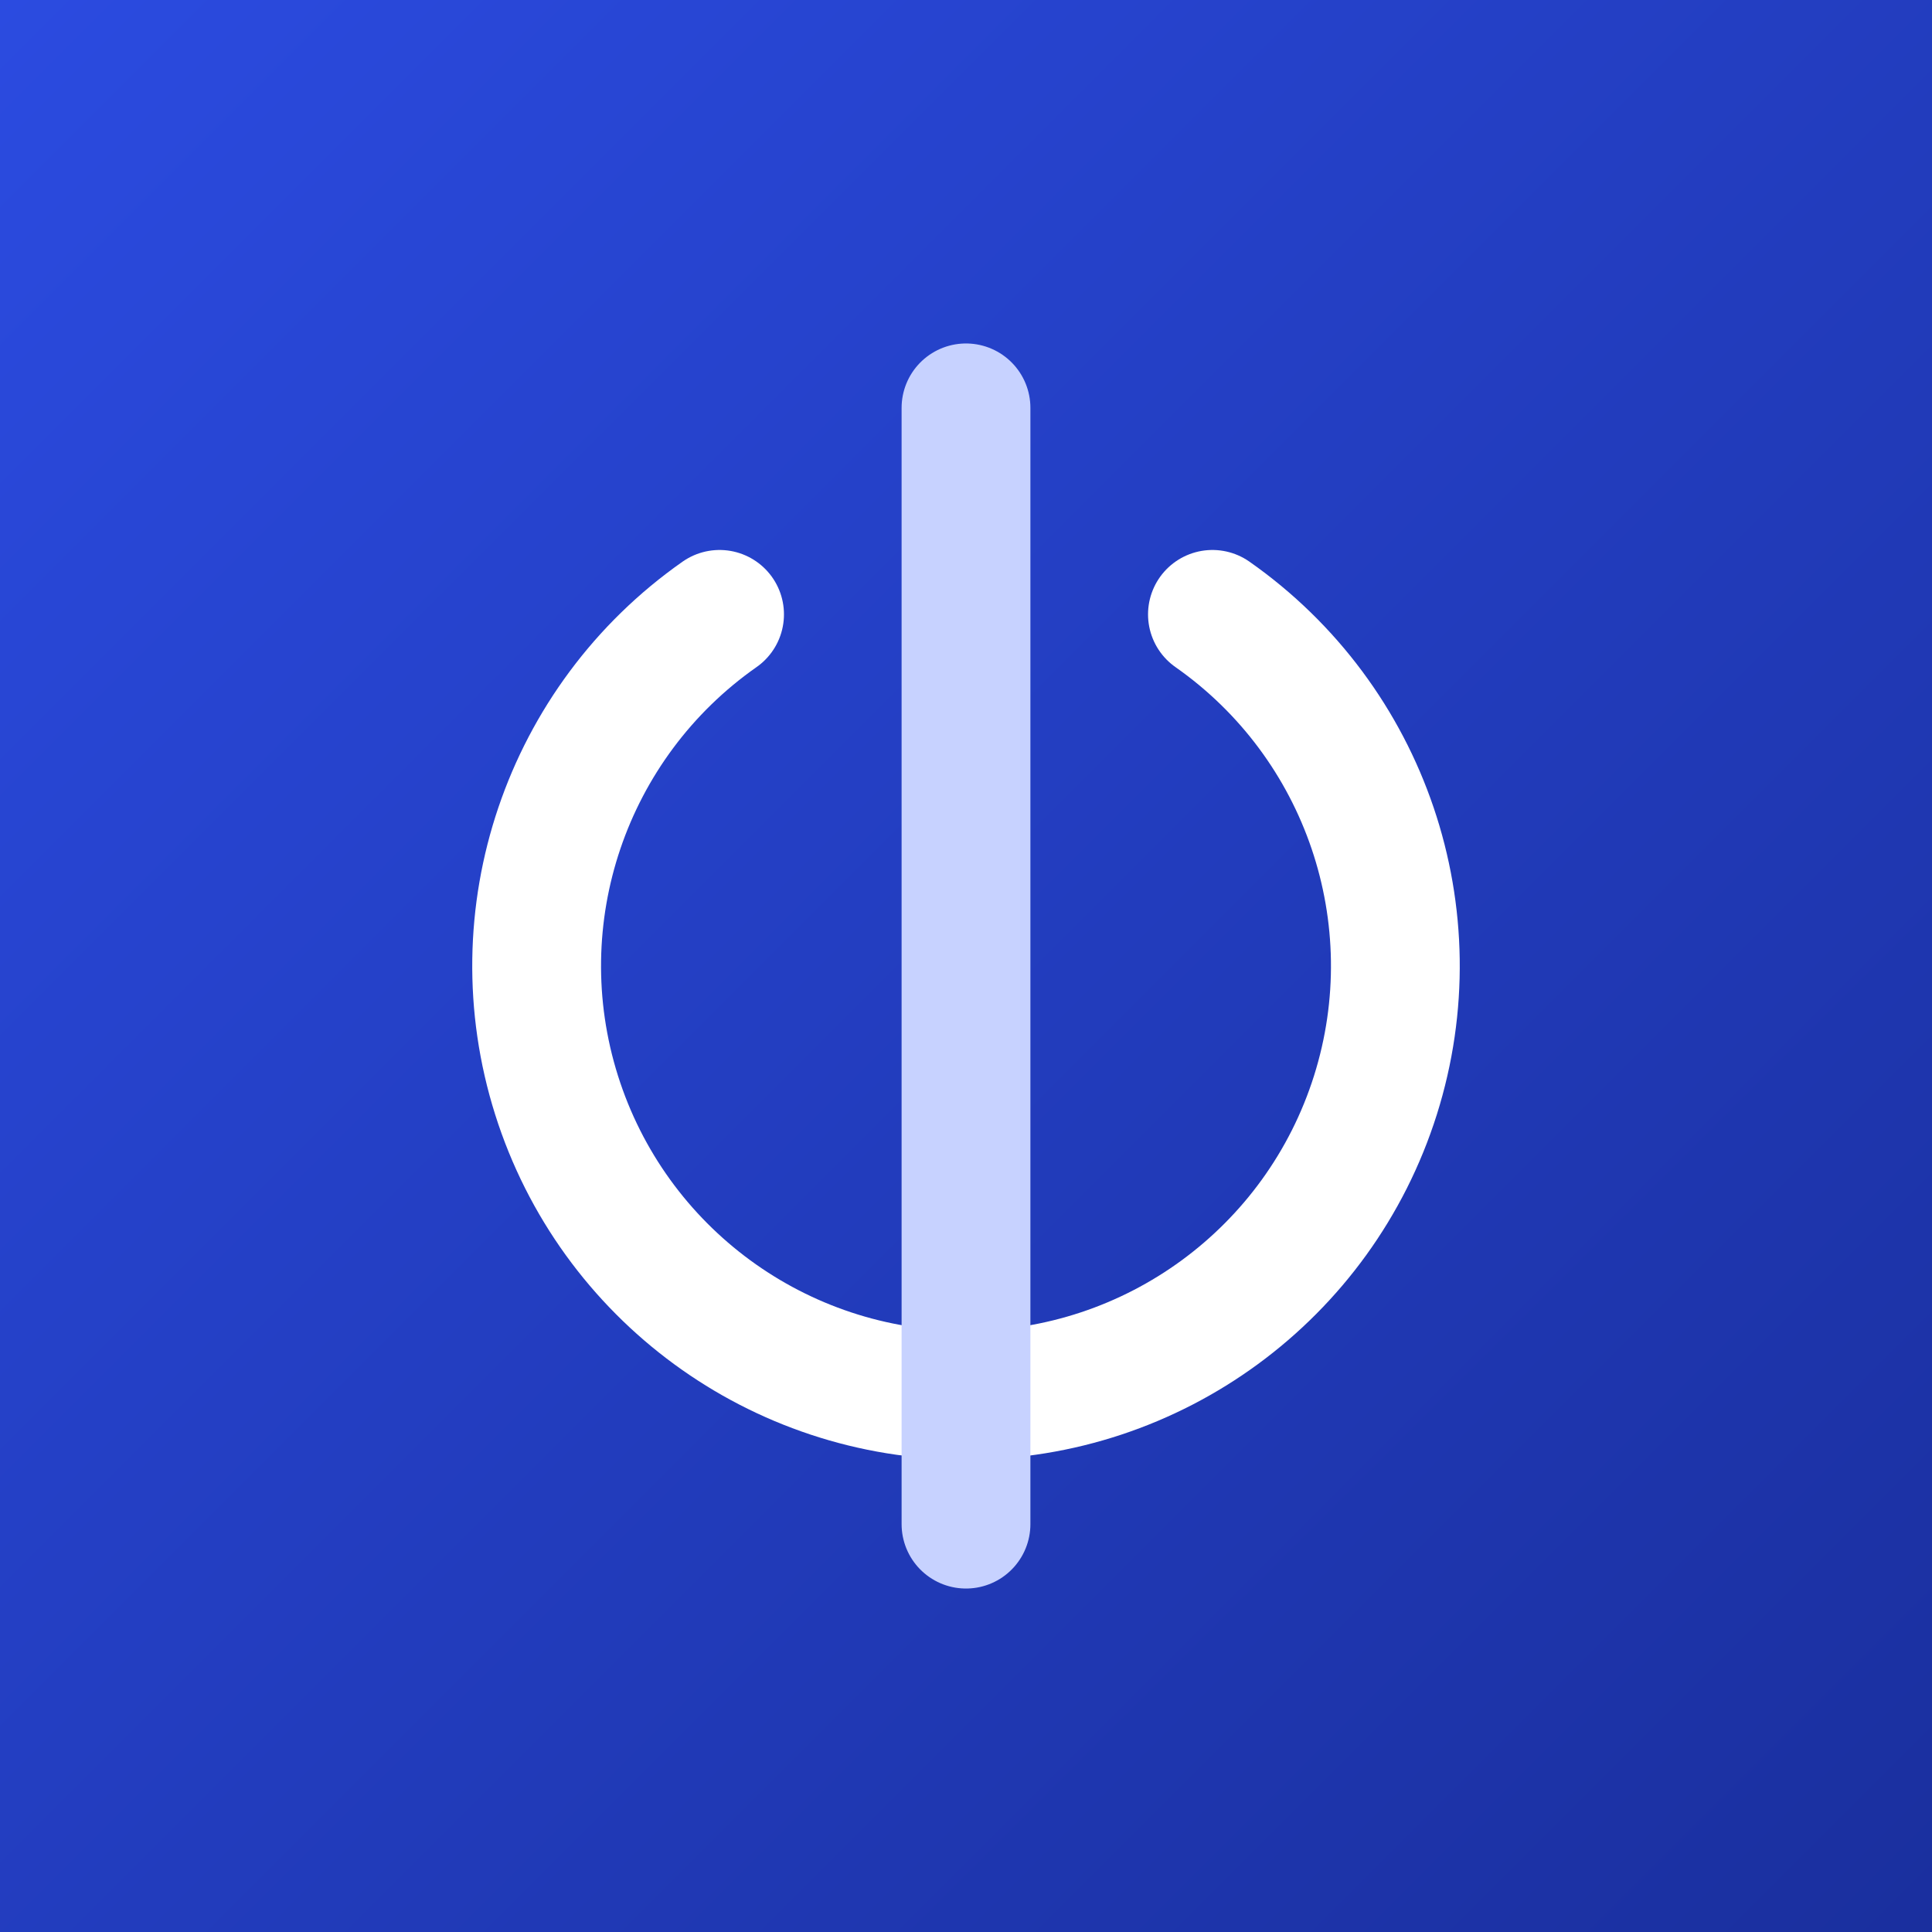
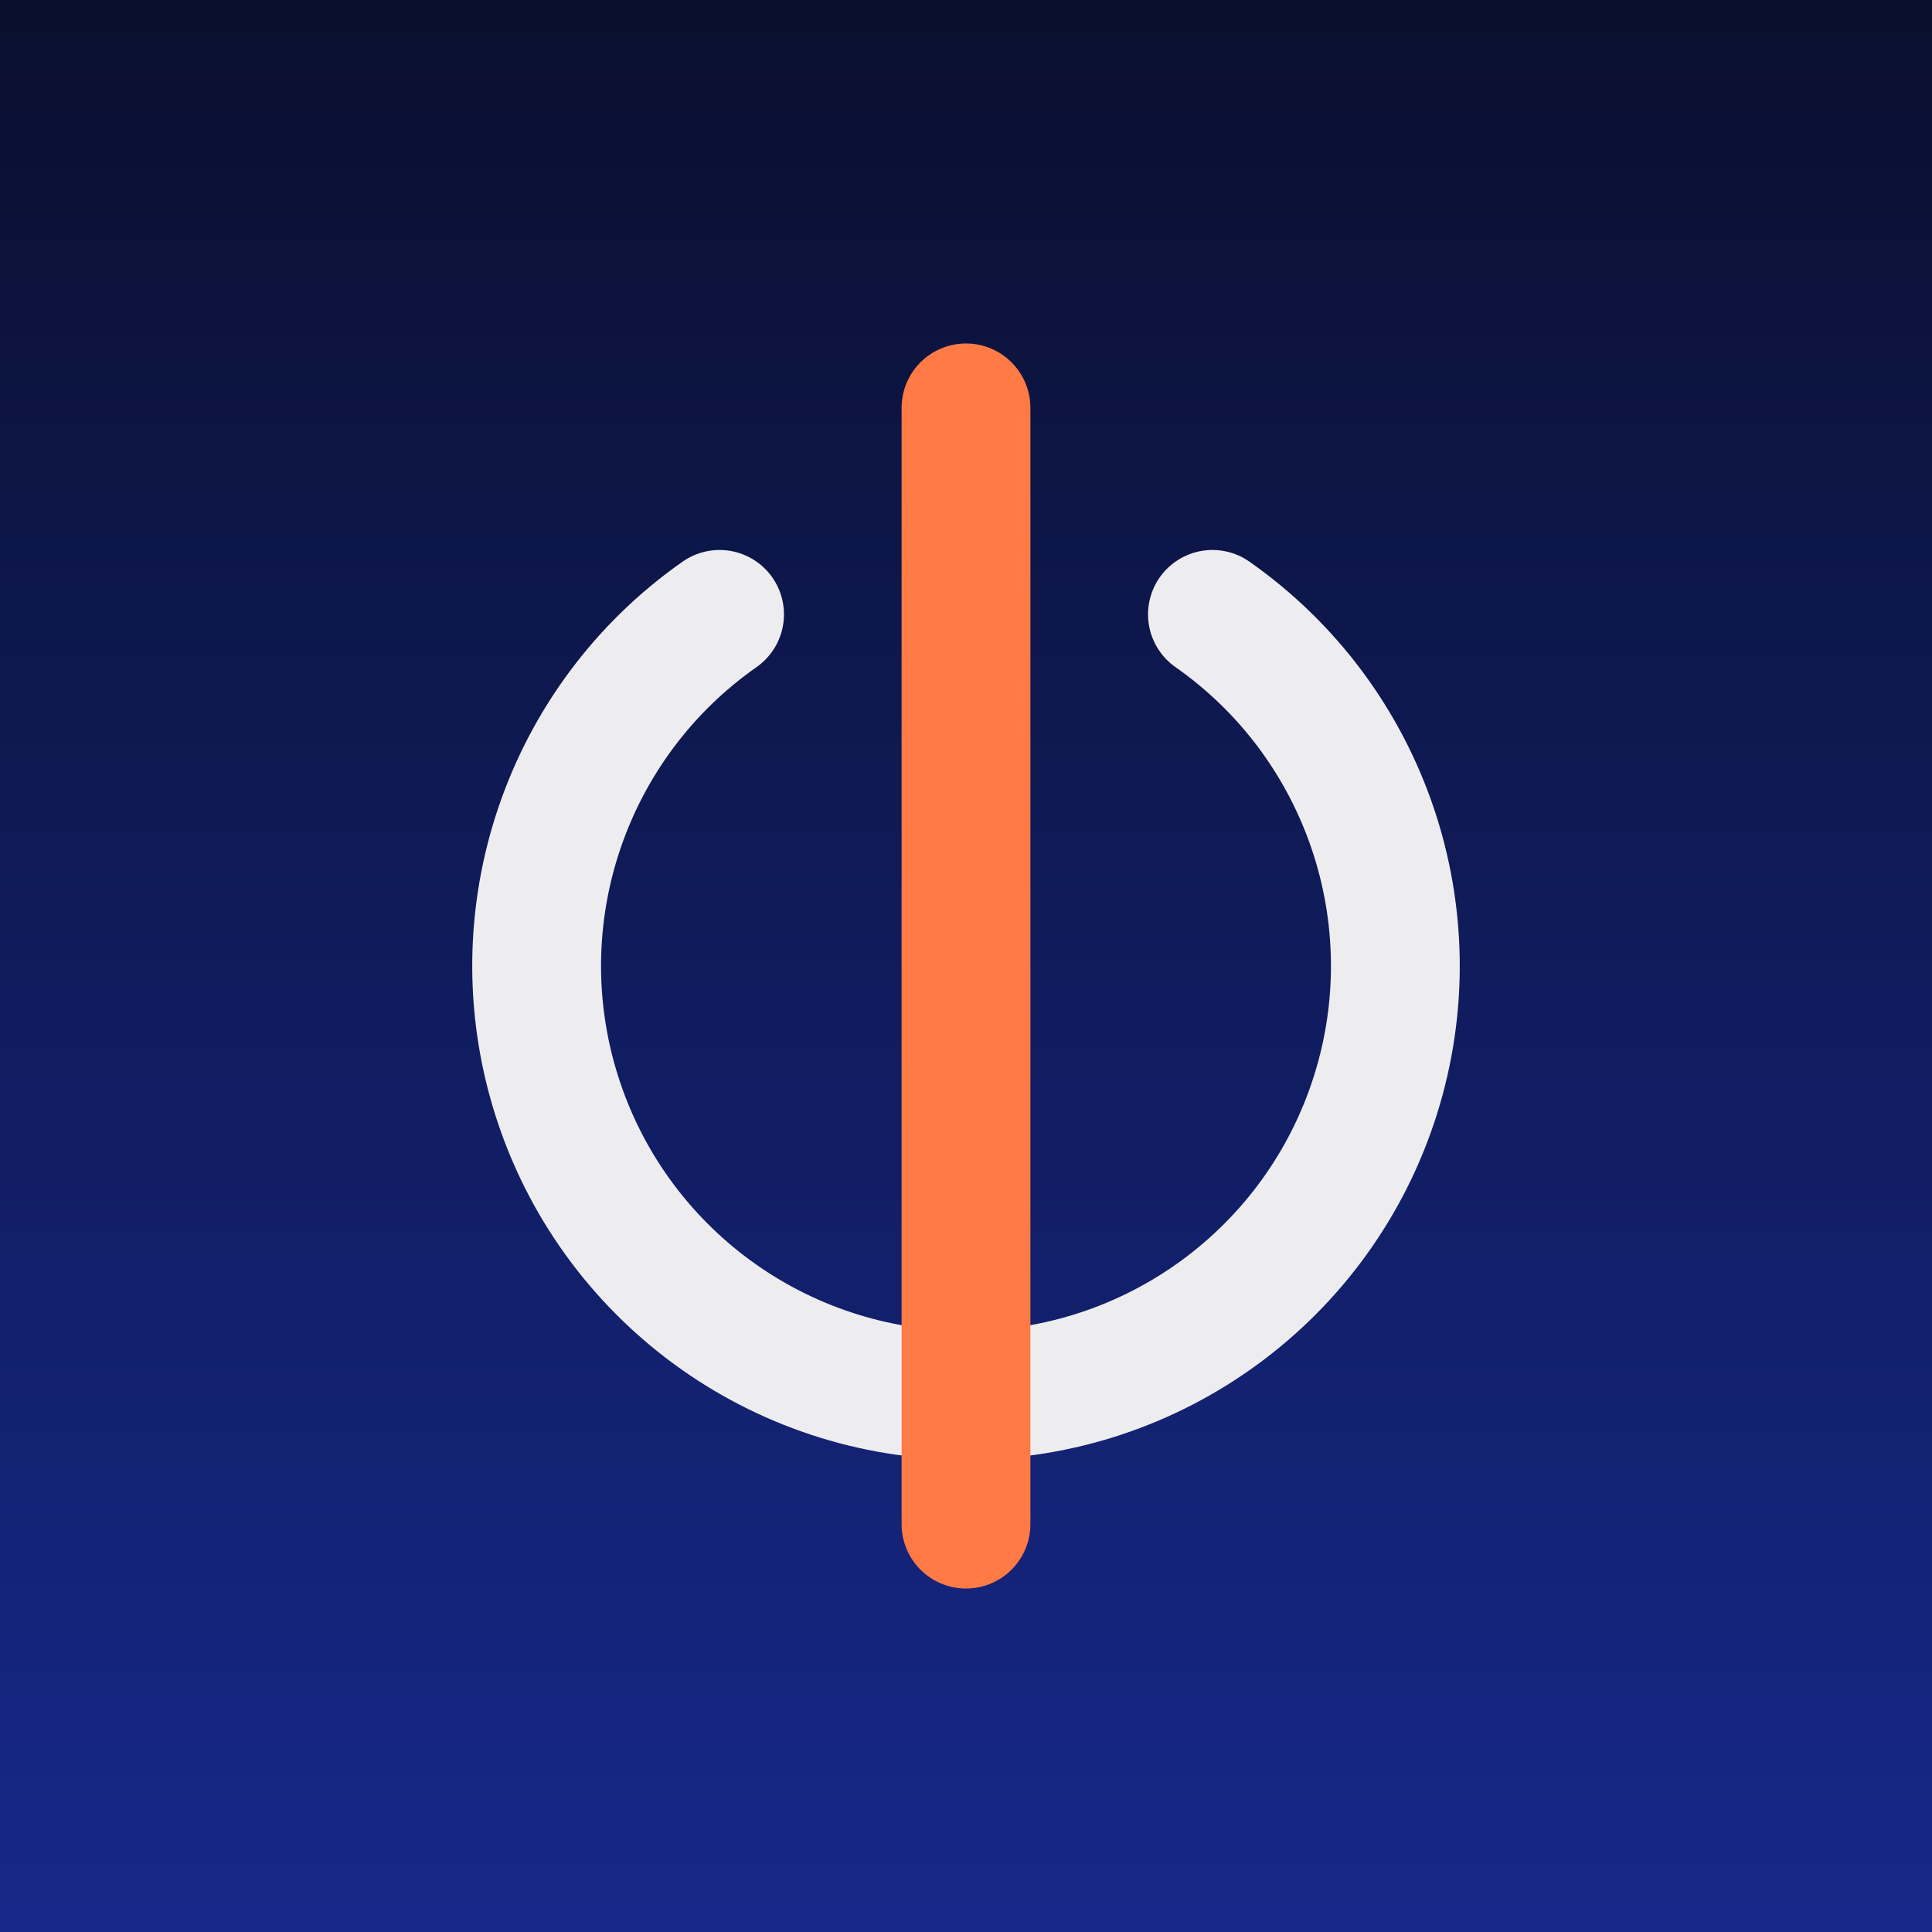
- <svg xmlns="http://www.w3.org/2000/svg" width="180" height="180" viewBox="0 0 180 180" fill="none">
+ <svg xmlns="http://www.w3.org/2000/svg" width="180" height="180" viewBox="0 0 180 180">
  <defs>
-     <linearGradient id="brand" x1="0" y1="0" x2="180" y2="180" gradientUnits="userSpaceOnUse">
-       <stop offset="0" stop-color="#2B4BE0" />
-       <stop offset="1" stop-color="#1A2F9E" />
+     <linearGradient id="cover" x1="0" y1="0" x2="0" y2="1">
+       <stop offset="0" stop-color="#0A0F2E" />
+       <stop offset="1" stop-color="#16288A" />
    </linearGradient>
  </defs>
-   <rect width="180" height="180" fill="url(#brand)" />
-   <g transform="translate(26 26) scale(4)">
-     <path d="M21.74 7.81A10 10 0 1 1 10.26 7.81" stroke="#FFFFFF" stroke-width="3" stroke-linecap="round" />
-     <path d="M16 3V29" stroke="#C7D2FF" stroke-width="3" stroke-linecap="round" />
+   <rect width="180" height="180" fill="url(#cover)" />
+   <g transform="translate(26 26) scale(4)" fill="none" stroke-width="3" stroke-linecap="round">
+     <path d="M21.74 7.81A10 10 0 1 1 10.26 7.81" stroke="#EDEDF0" />
+     <path d="M16 3V29" stroke="#FF7A45" />
  </g>
</svg>
